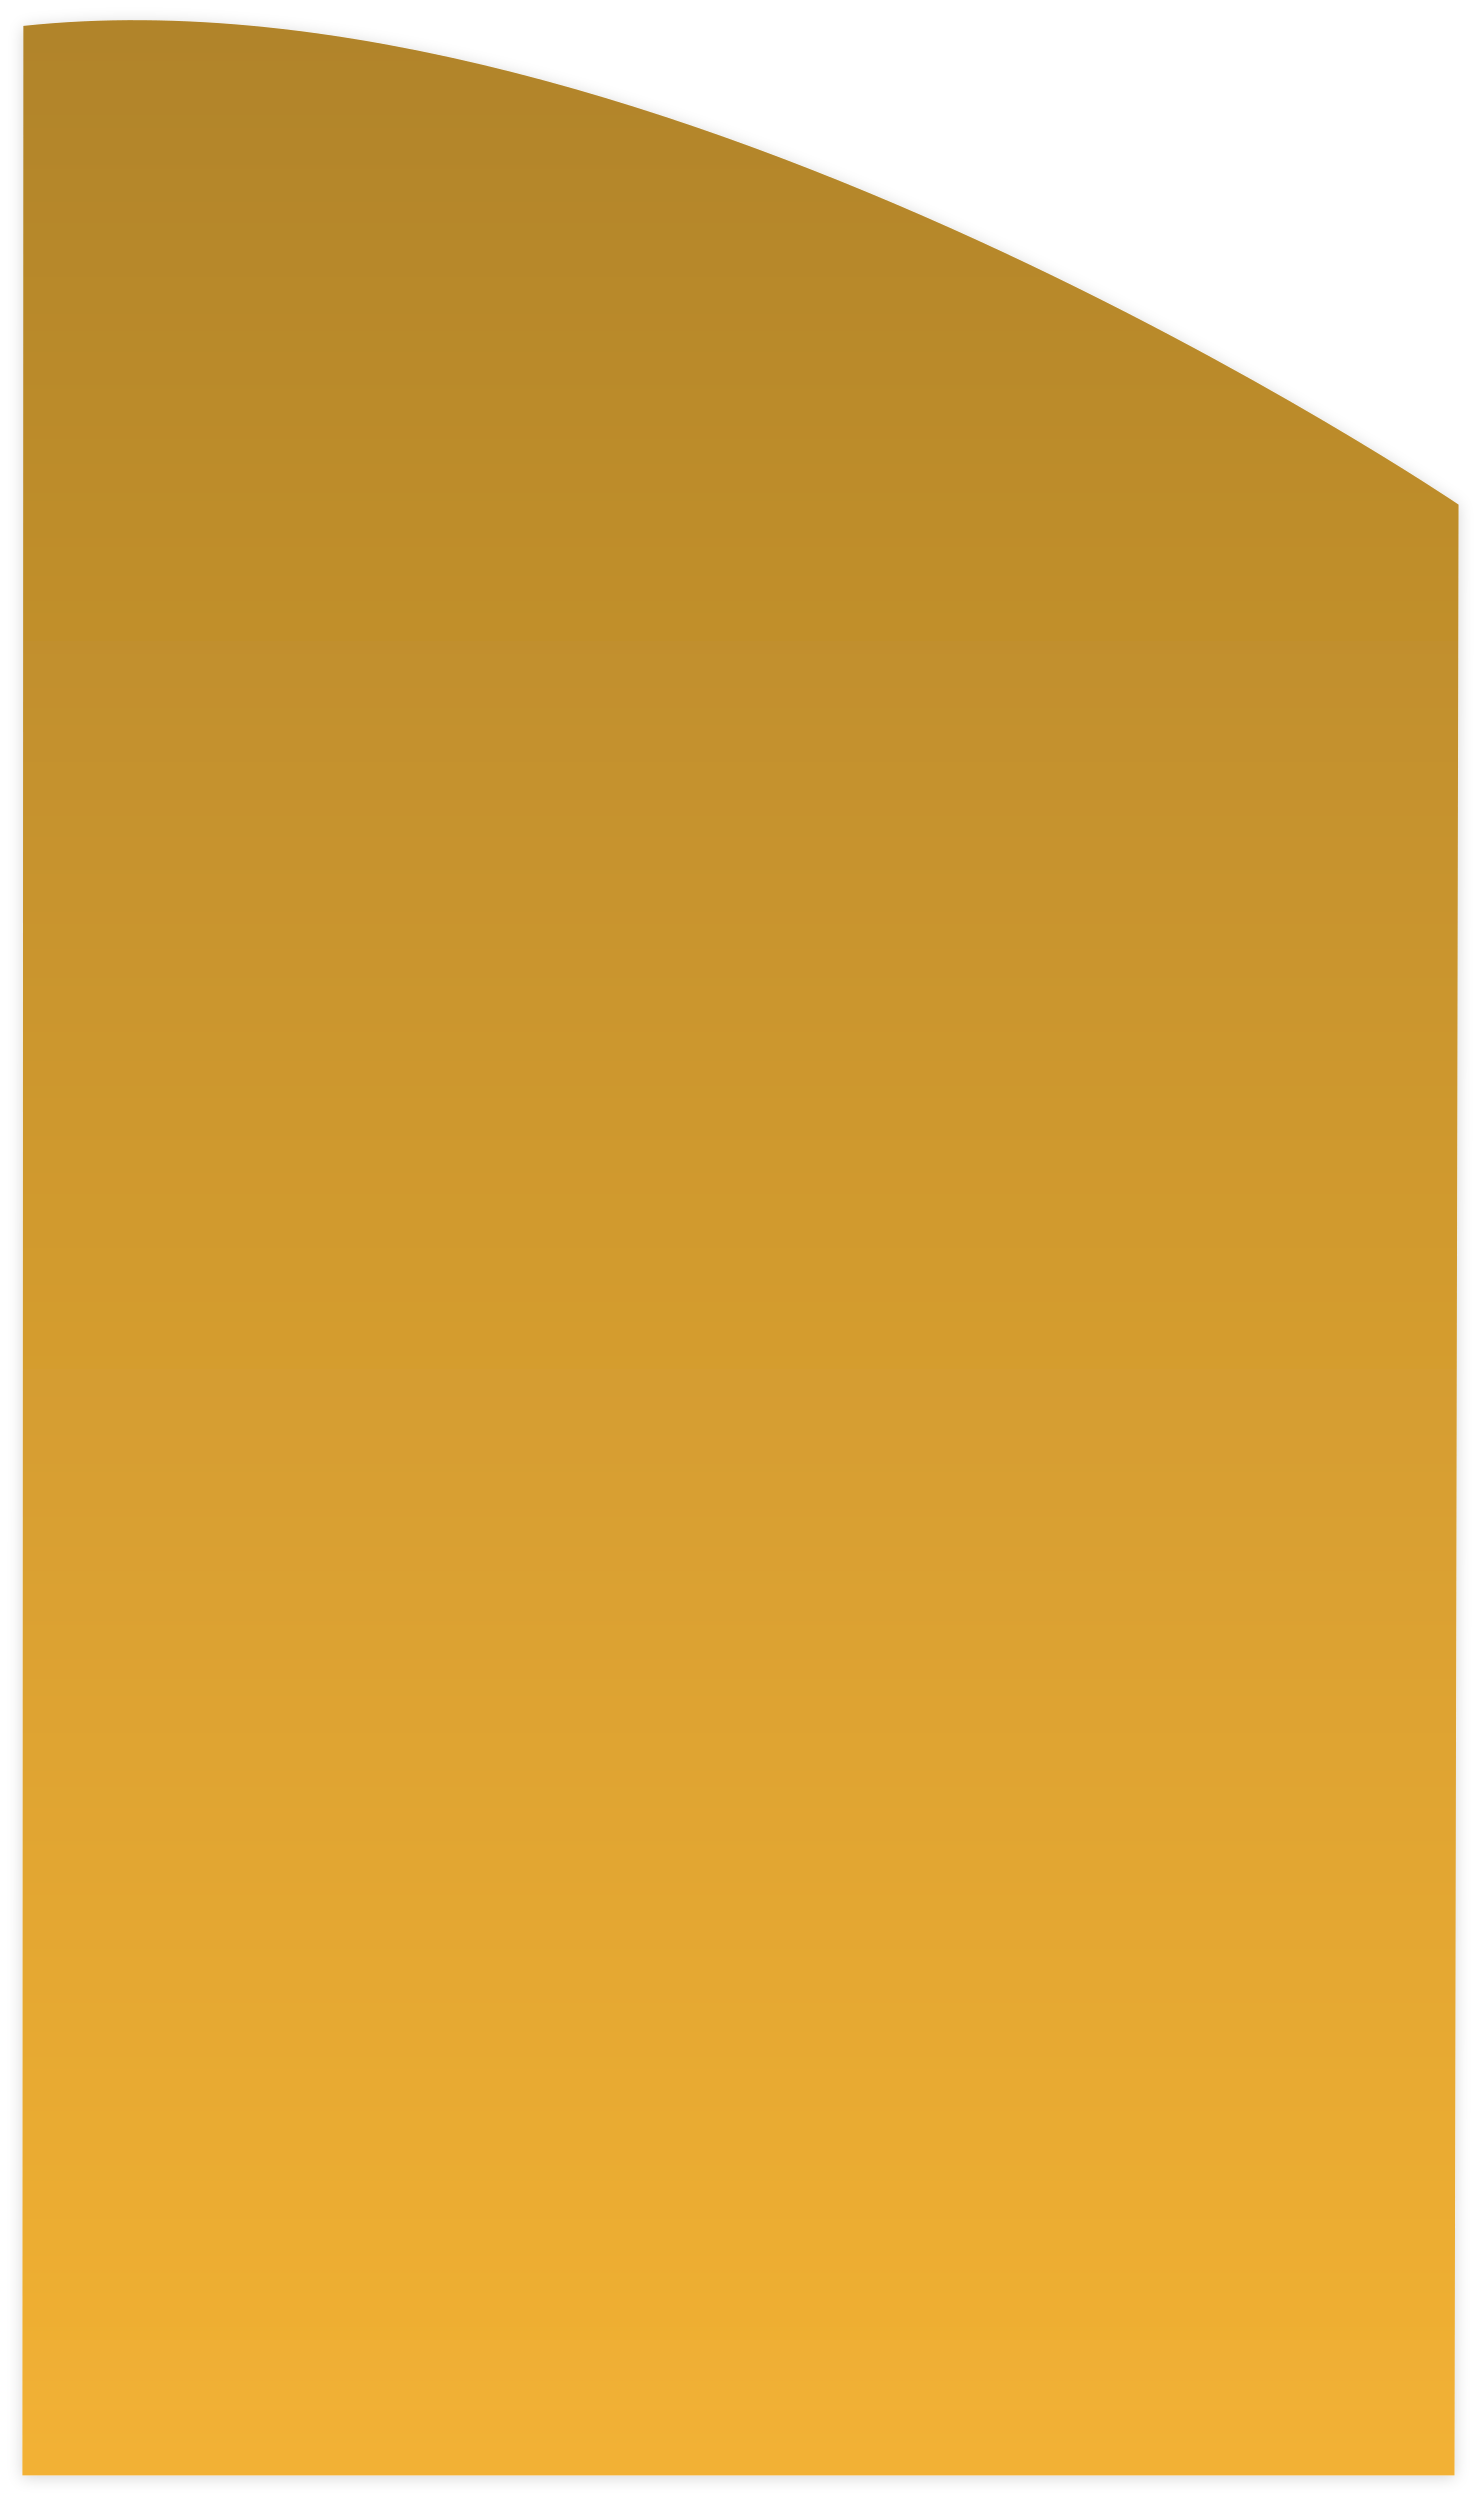
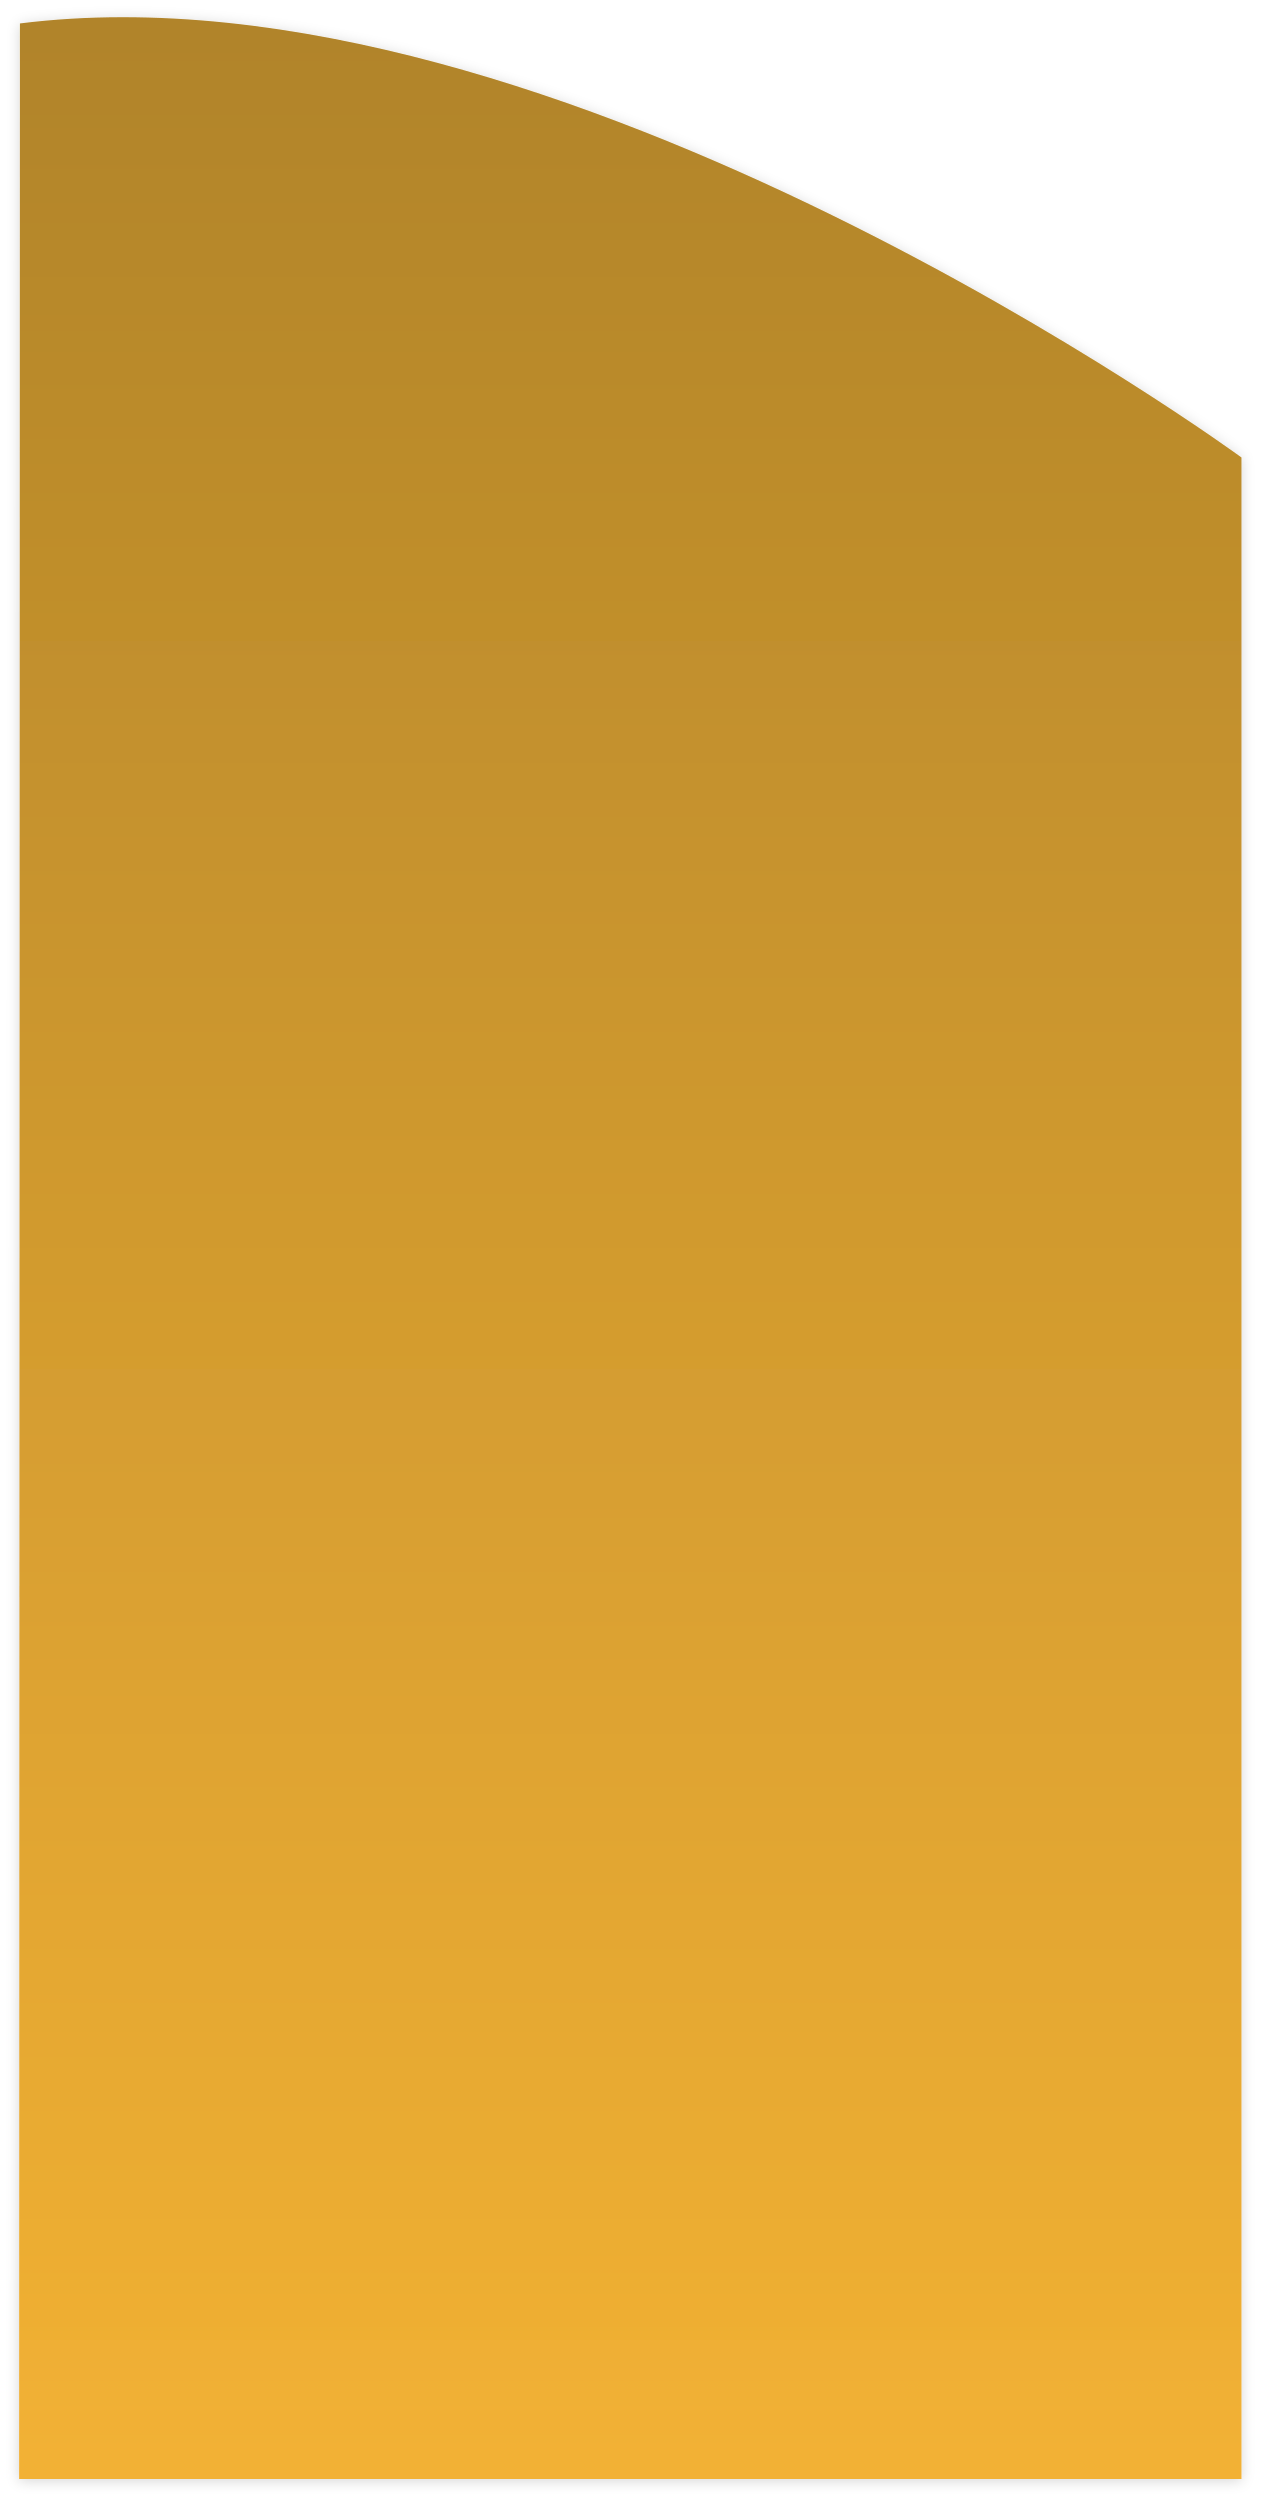
- <svg xmlns="http://www.w3.org/2000/svg" viewBox="0 0 1984.101 3349.39">
+ <svg xmlns="http://www.w3.org/2000/svg" viewBox="0 0 1978.672 3924.126">
  <defs>
    <style>.a{fill:url(#a);}.b{filter:url(#b);}</style>
    <linearGradient id="a" x1="0.5" x2="0.5" y2="1" gradientUnits="objectBoundingBox">
      <stop offset="0" stop-color="#f2b134" />
      <stop offset="1" stop-color="#b1842a" />
    </linearGradient>
-     <filter id="b" x="0" y="0" width="1984.101" height="3349.39" filterUnits="userSpaceOnUse">
+     <filter id="b" x="0" y="0" width="1978.672" height="3924.126" filterUnits="userSpaceOnUse">
      <feOffset dy="3" input="SourceAlpha" />
      <feGaussianBlur stdDeviation="10" result="c" />
      <feFlood flood-opacity="0.161" />
      <feComposite operator="in" in2="c" />
      <feComposite in="SourceGraphic" />
    </filter>
  </defs>
  <g class="b" transform="matrix(1, 0, 0, 1, 0, 0)">
-     <path class="a" d="M1806.141,357.78H-112.531l-5.429,2640.373s1080.107,731.461,1922.814,641.321" transform="translate(1836.14 3674.17) rotate(180)" />
+     <path class="a" d="M1806.141,357.78H-112.531V3530.852s1074.678,787.127,1917.386,681.258" transform="translate(1836.14 4248.91) rotate(180)" />
  </g>
</svg>
